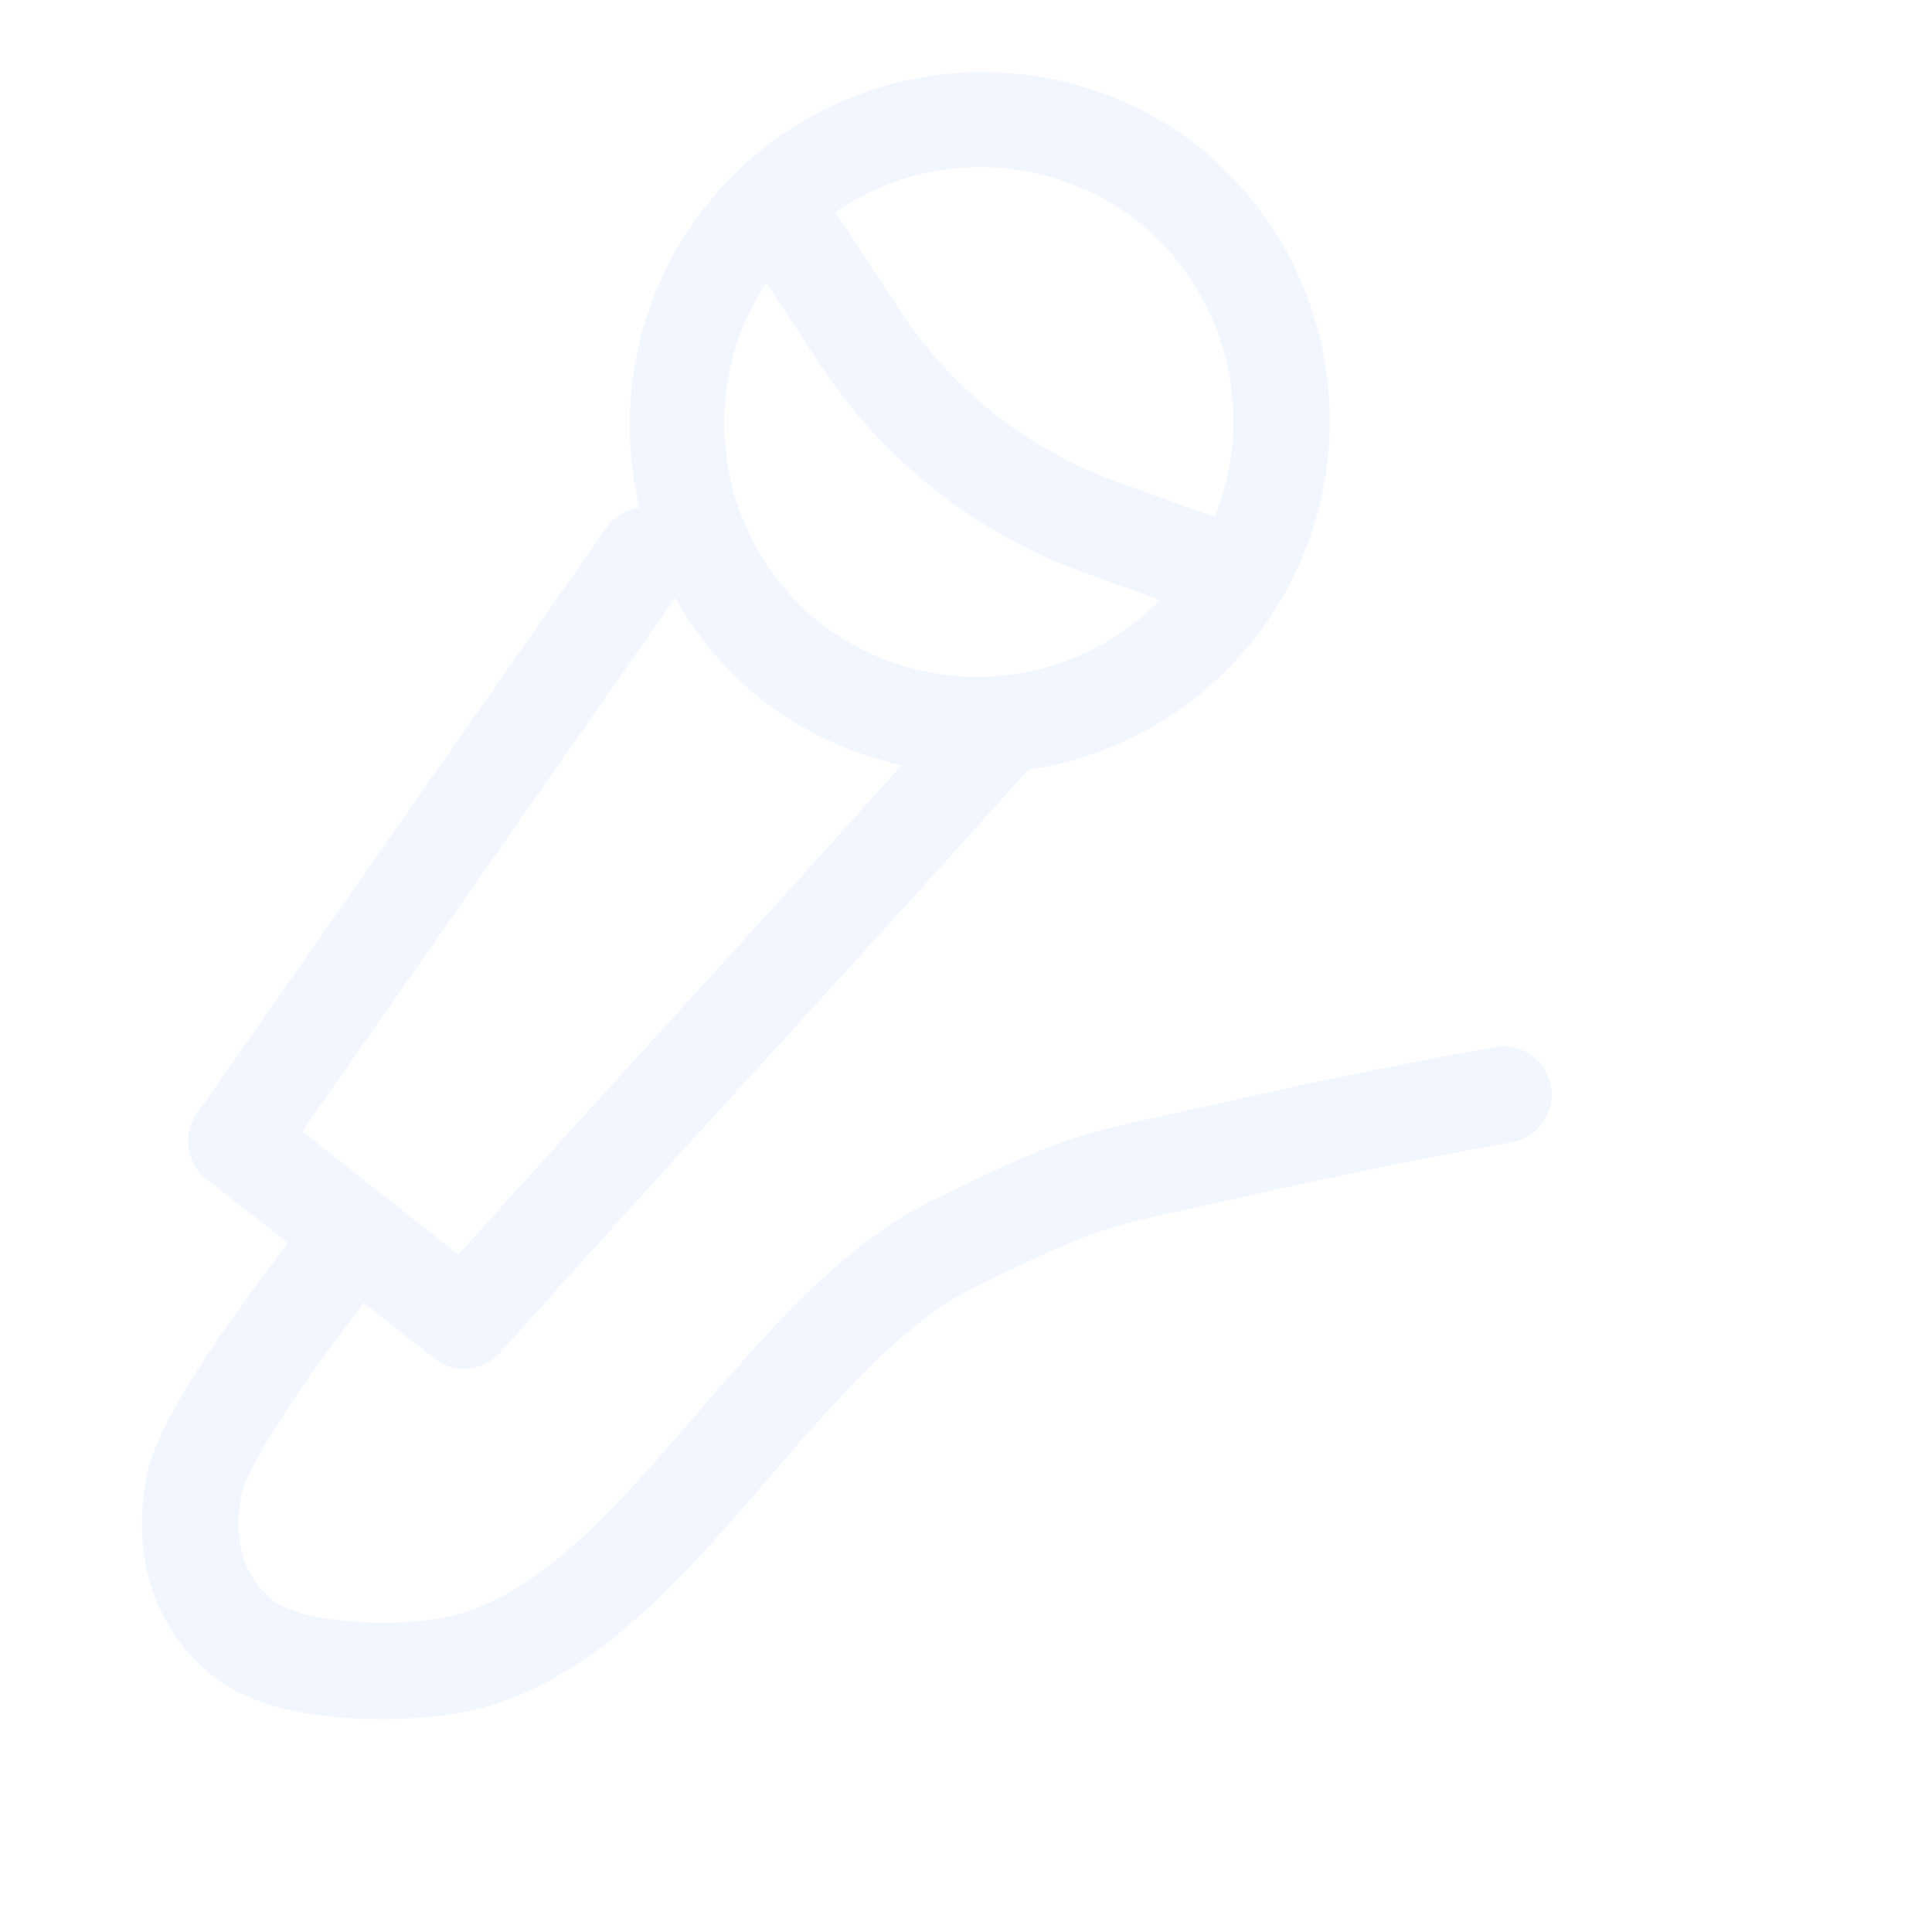
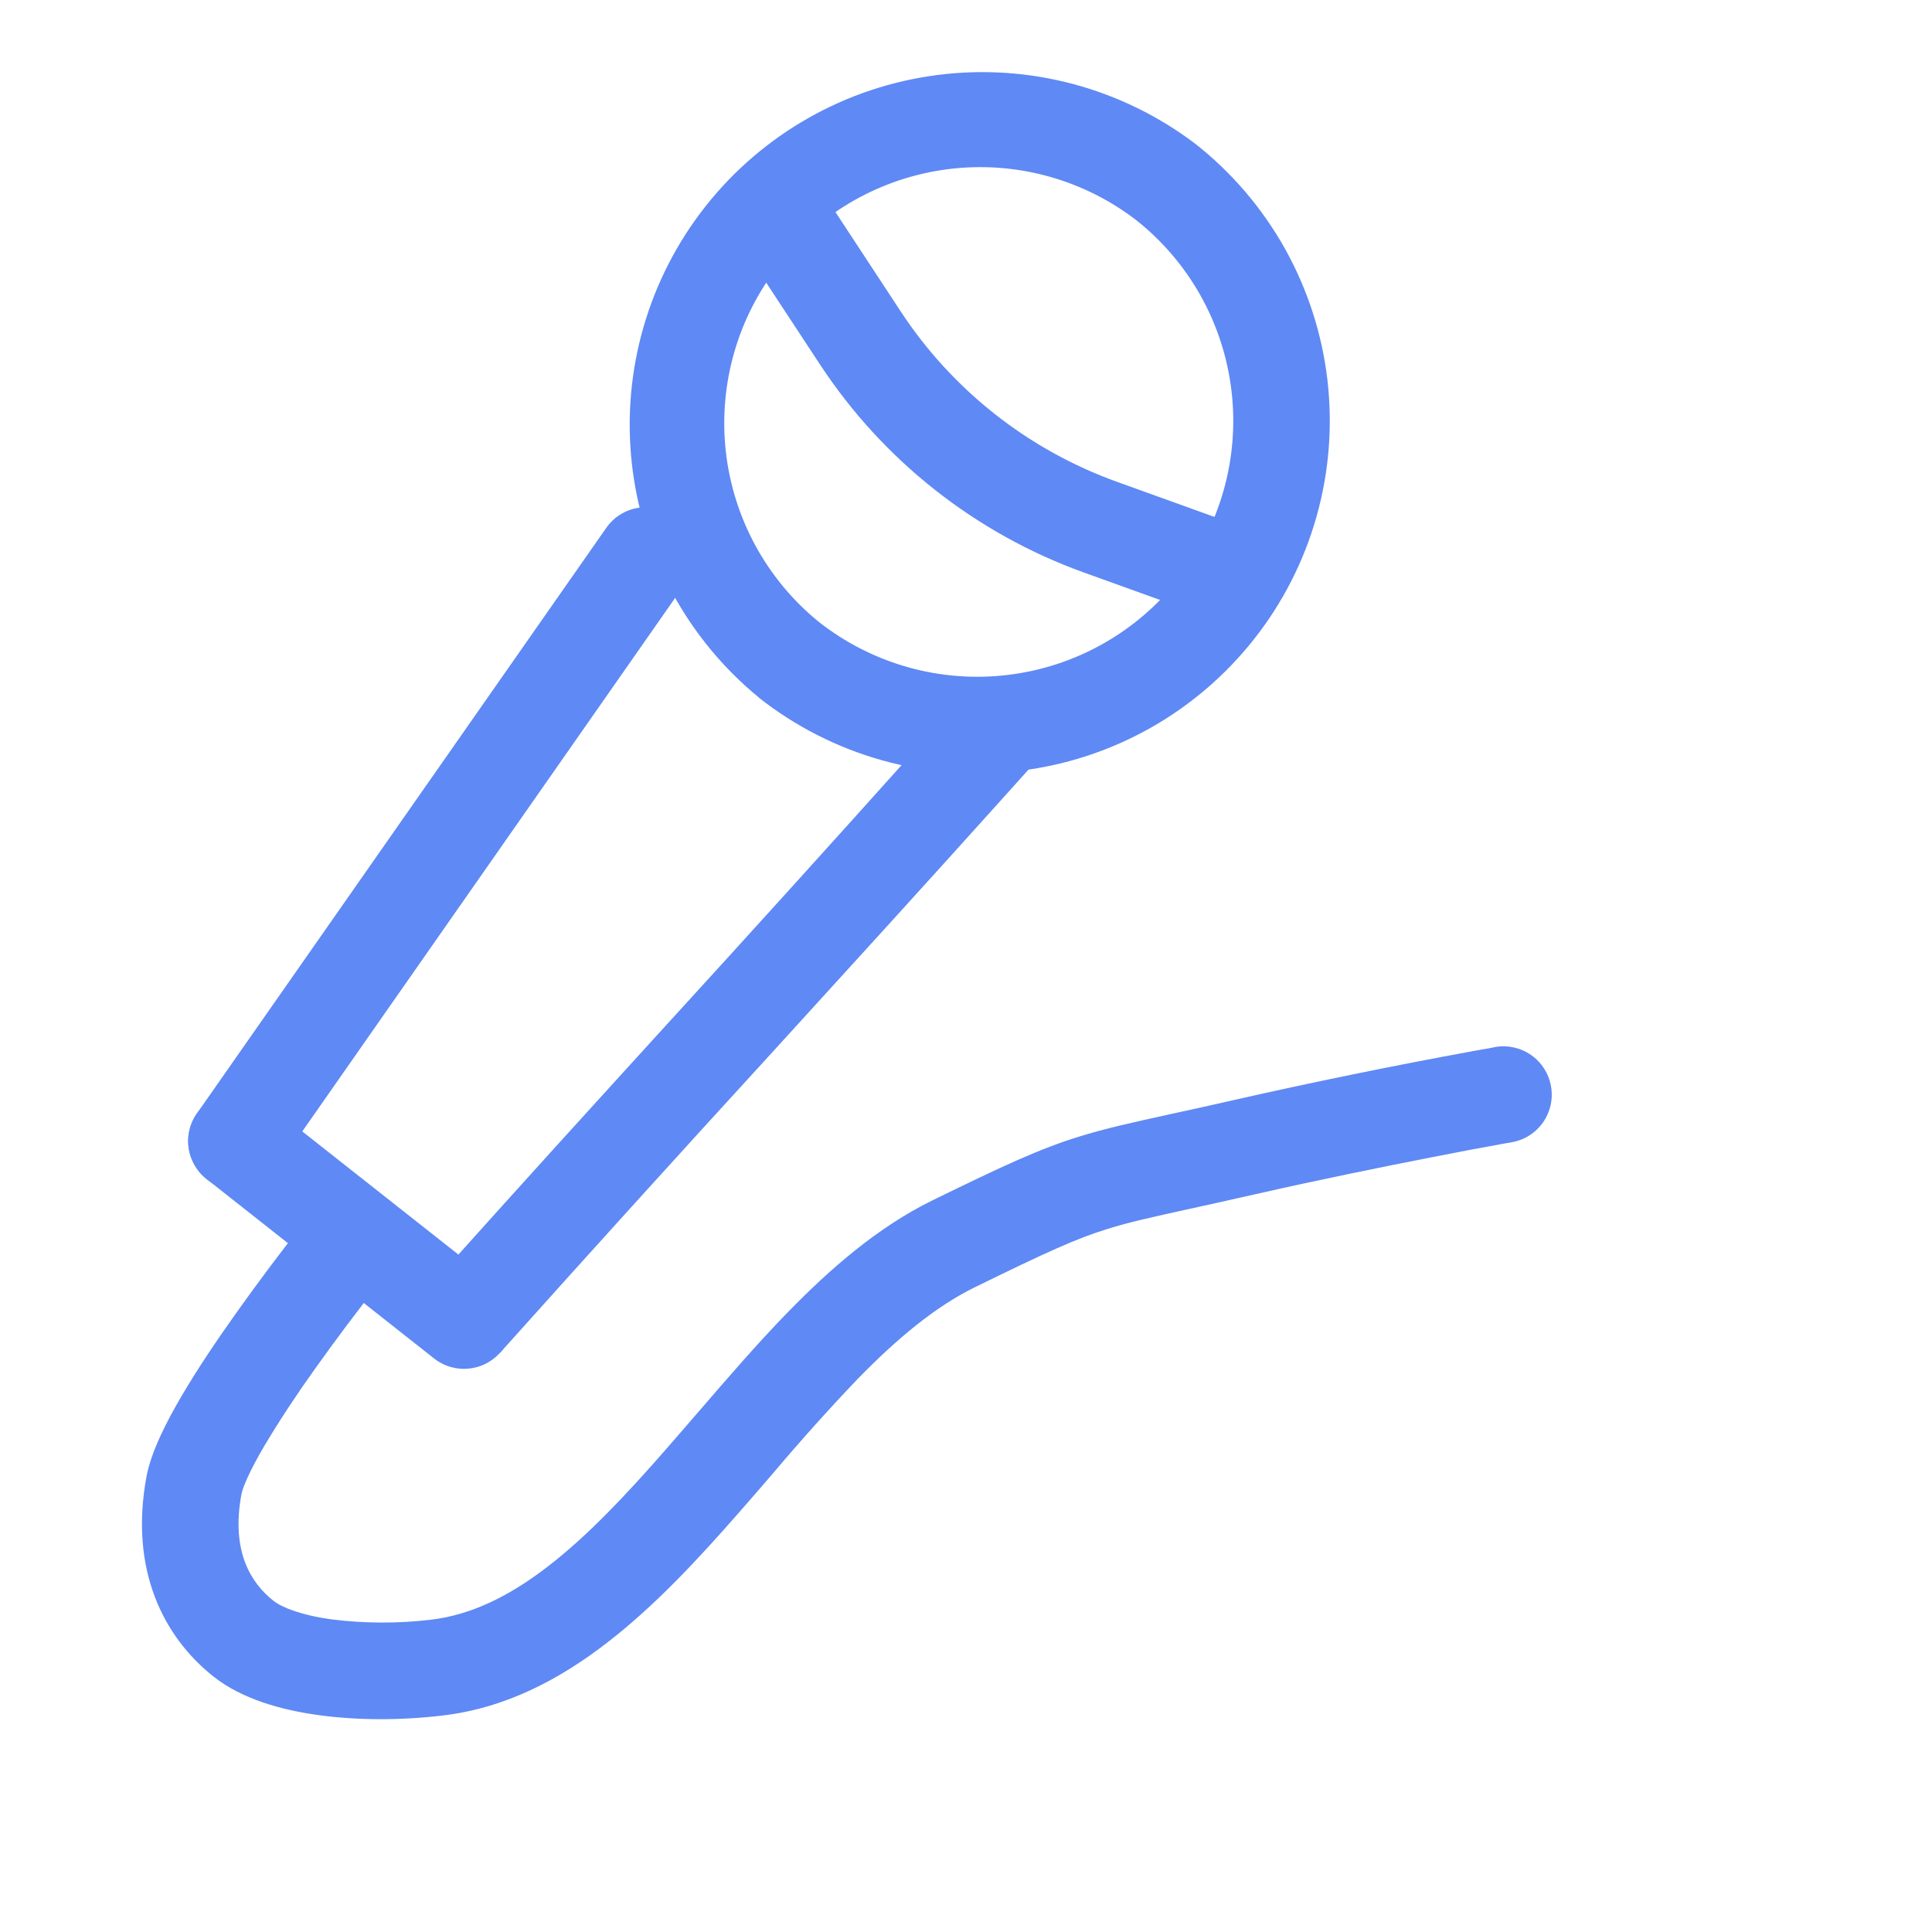
<svg xmlns="http://www.w3.org/2000/svg" width="24" height="24" viewBox="0 0 24 24" fill="none">
  <g id="pepicons-pencil:microphone-handheld">
    <g id="Group">
-       <path id="Vector" fill-rule="evenodd" clip-rule="evenodd" d="M10.17 7.724C10.832 8.246 11.675 8.484 12.512 8.385C13.35 8.287 14.114 7.859 14.636 7.197C15.159 6.535 15.397 5.692 15.298 4.855C15.199 4.017 14.772 3.253 14.11 2.731C13.446 2.223 12.61 1.997 11.781 2.101C10.953 2.205 10.198 2.631 9.681 3.286C9.163 3.942 8.925 4.774 9.016 5.605C9.108 6.435 9.522 7.197 10.17 7.724ZM9.426 8.666C10.338 9.385 11.498 9.713 12.652 9.577C13.223 9.51 13.776 9.331 14.278 9.05C14.78 8.769 15.221 8.392 15.578 7.94C15.934 7.489 16.198 6.972 16.354 6.418C16.511 5.864 16.556 5.286 16.489 4.714C16.422 4.143 16.242 3.591 15.962 3.089C15.681 2.587 15.304 2.145 14.852 1.789C13.938 1.094 12.788 0.786 11.65 0.931C10.511 1.076 9.475 1.662 8.764 2.563C8.053 3.464 7.724 4.608 7.848 5.749C7.972 6.891 8.539 7.937 9.427 8.665L9.426 8.666Z" fill="#F2F7FF" />
-       <path id="Vector_2" fill-rule="evenodd" clip-rule="evenodd" d="M8.366 6.409C8.496 6.5 8.585 6.639 8.613 6.796C8.641 6.952 8.605 7.114 8.515 7.244L3.43 14.52C3.385 14.584 3.328 14.639 3.261 14.682C3.195 14.724 3.121 14.753 3.043 14.767C2.886 14.795 2.725 14.759 2.594 14.668C2.464 14.577 2.375 14.437 2.347 14.281C2.319 14.124 2.355 13.963 2.446 13.832L7.531 6.558C7.576 6.493 7.633 6.438 7.7 6.395C7.766 6.353 7.84 6.324 7.918 6.31C7.996 6.297 8.075 6.298 8.152 6.316C8.229 6.333 8.302 6.365 8.367 6.41L8.366 6.409ZM12.81 8.623C12.692 8.517 12.536 8.462 12.377 8.471C12.218 8.48 12.069 8.551 11.963 8.67L11.687 8.978L11.357 9.344C11.328 9.367 11.3 9.392 11.276 9.42C10.289 10.521 9.297 11.617 8.3 12.708C7.437 13.656 6.572 14.604 5.318 16.004L6.212 16.805C7.331 15.556 8.456 14.314 9.589 13.077C10.534 12.04 11.482 11.001 12.579 9.78L12.857 9.47C12.963 9.351 13.018 9.196 13.009 9.037C13.001 8.878 12.929 8.729 12.81 8.623Z" fill="#F2F7FF" />
-       <path id="Vector_3" fill-rule="evenodd" clip-rule="evenodd" d="M2.467 13.803C2.515 13.741 2.576 13.69 2.645 13.651C2.714 13.613 2.789 13.588 2.868 13.579C2.946 13.569 3.026 13.576 3.101 13.597C3.177 13.619 3.248 13.655 3.31 13.704L6.136 15.933C6.261 16.032 6.342 16.176 6.36 16.334C6.379 16.492 6.334 16.651 6.235 16.776C6.137 16.901 5.992 16.982 5.834 17C5.676 17.019 5.517 16.974 5.392 16.875L2.566 14.646C2.441 14.547 2.361 14.403 2.342 14.245C2.323 14.087 2.368 13.928 2.467 13.803ZM10.185 4.526L9.199 3.026L10.202 2.366L11.187 3.866C11.828 4.843 12.77 5.586 13.869 5.983L15.557 6.591L15.149 7.719L13.462 7.111C12.119 6.627 10.969 5.72 10.185 4.526Z" fill="#F2F7FF" />
-       <path id="Vector_4" fill-rule="evenodd" clip-rule="evenodd" d="M18.781 14.189L18.763 14.193L18.712 14.201C18.404 14.256 18.097 14.314 17.79 14.375C17.19 14.492 16.389 14.654 15.573 14.84C15.239 14.916 14.973 14.974 14.751 15.023C14.301 15.122 14.031 15.181 13.759 15.266C13.375 15.384 13.001 15.554 12.103 15.994C11.616 16.234 11.141 16.63 10.65 17.134C10.286 17.516 9.934 17.909 9.594 18.312C9.456 18.472 9.317 18.634 9.173 18.797C8.671 19.37 8.134 19.949 7.543 20.405C6.949 20.865 6.271 21.223 5.487 21.312C4.975 21.372 4.44 21.372 3.959 21.306C3.498 21.243 3.007 21.107 2.655 20.829C2.027 20.333 1.607 19.496 1.819 18.346C1.878 18.03 2.069 17.661 2.255 17.343C2.455 17.002 2.703 16.635 2.939 16.304C3.211 15.921 3.494 15.544 3.785 15.176L3.845 15.104L3.859 15.083L3.865 15.076C3.966 14.956 4.111 14.88 4.267 14.864C4.424 14.849 4.58 14.896 4.702 14.995C4.825 15.093 4.903 15.236 4.921 15.392C4.939 15.549 4.895 15.706 4.799 15.83L4.795 15.835L4.781 15.852L4.726 15.921C4.447 16.274 4.177 16.633 3.916 17C3.695 17.308 3.486 17.624 3.291 17.949C3.102 18.269 3.015 18.477 2.999 18.564C2.868 19.273 3.118 19.666 3.399 19.887C3.501 19.967 3.737 20.064 4.123 20.117C4.531 20.168 4.942 20.169 5.35 20.121C5.847 20.063 6.322 19.833 6.81 19.456C7.302 19.076 7.776 18.572 8.271 18.006L8.662 17.555C9.027 17.132 9.406 16.691 9.79 16.297C10.32 15.754 10.906 15.245 11.574 14.916C12.462 14.481 12.918 14.27 13.403 14.12C13.726 14.019 14.067 13.944 14.557 13.836C14.773 13.789 15.021 13.736 15.306 13.67C16.298 13.445 17.294 13.241 18.294 13.058C18.382 13.042 18.45 13.029 18.498 13.022L18.553 13.011L18.571 13.007C18.728 12.979 18.89 13.015 19.02 13.106C19.151 13.197 19.239 13.337 19.267 13.493C19.295 13.65 19.26 13.811 19.169 13.942C19.077 14.072 18.938 14.162 18.781 14.189Z" fill="#F2F7FF" />
+       <path id="Vector" fill-rule="evenodd" clip-rule="evenodd" d="M10.17 7.724C10.832 8.246 11.675 8.484 12.512 8.385C13.35 8.287 14.114 7.859 14.636 7.197C15.159 6.535 15.397 5.692 15.298 4.855C15.199 4.017 14.772 3.253 14.11 2.731C13.446 2.223 12.61 1.997 11.781 2.101C10.953 2.205 10.198 2.631 9.681 3.286C9.163 3.942 8.925 4.774 9.016 5.605C9.108 6.435 9.522 7.197 10.17 7.724ZM9.426 8.666C10.338 9.385 11.498 9.713 12.652 9.577C13.223 9.51 13.776 9.331 14.278 9.05C14.78 8.769 15.221 8.392 15.578 7.94C15.934 7.489 16.198 6.972 16.354 6.418C16.511 5.864 16.556 5.286 16.489 4.714C16.422 4.143 16.242 3.591 15.962 3.089C15.681 2.587 15.304 2.145 14.852 1.789C13.938 1.094 12.788 0.786 11.65 0.931C10.511 1.076 9.475 1.662 8.764 2.563C8.053 3.464 7.724 4.608 7.848 5.749C7.972 6.891 8.539 7.937 9.427 8.665L9.426 8.666Z" fill="#5F89F4" />
+       <path id="Vector_2" fill-rule="evenodd" clip-rule="evenodd" d="M8.366 6.409C8.496 6.5 8.585 6.639 8.613 6.796C8.641 6.952 8.605 7.114 8.515 7.244L3.43 14.52C3.385 14.584 3.328 14.639 3.261 14.682C3.195 14.724 3.121 14.753 3.043 14.767C2.886 14.795 2.725 14.759 2.594 14.668C2.464 14.577 2.375 14.437 2.347 14.281C2.319 14.124 2.355 13.963 2.446 13.832L7.531 6.558C7.576 6.493 7.633 6.438 7.7 6.395C7.766 6.353 7.84 6.324 7.918 6.31C7.996 6.297 8.075 6.298 8.152 6.316C8.229 6.333 8.302 6.365 8.367 6.41L8.366 6.409ZM12.81 8.623C12.692 8.517 12.536 8.462 12.377 8.471C12.218 8.48 12.069 8.551 11.963 8.67L11.687 8.978L11.357 9.344C11.328 9.367 11.3 9.392 11.276 9.42C10.289 10.521 9.297 11.617 8.3 12.708C7.437 13.656 6.572 14.604 5.318 16.004L6.212 16.805C7.331 15.556 8.456 14.314 9.589 13.077C10.534 12.04 11.482 11.001 12.579 9.78L12.857 9.47C12.963 9.351 13.018 9.196 13.009 9.037C13.001 8.878 12.929 8.729 12.81 8.623Z" fill="#5F89F4" />
+       <path id="Vector_3" fill-rule="evenodd" clip-rule="evenodd" d="M2.467 13.803C2.515 13.741 2.576 13.69 2.645 13.651C2.714 13.613 2.789 13.588 2.868 13.579C2.946 13.569 3.026 13.576 3.101 13.597C3.177 13.619 3.248 13.655 3.31 13.704L6.136 15.933C6.261 16.032 6.342 16.176 6.36 16.334C6.379 16.492 6.334 16.651 6.235 16.776C6.137 16.901 5.992 16.982 5.834 17C5.676 17.019 5.517 16.974 5.392 16.875L2.566 14.646C2.441 14.547 2.361 14.403 2.342 14.245C2.323 14.087 2.368 13.928 2.467 13.803ZM10.185 4.526L9.199 3.026L10.202 2.366L11.187 3.866C11.828 4.843 12.77 5.586 13.869 5.983L15.557 6.591L15.149 7.719L13.462 7.111C12.119 6.627 10.969 5.72 10.185 4.526Z" fill="#5F89F4" />
+       <path id="Vector_4" fill-rule="evenodd" clip-rule="evenodd" d="M18.781 14.189L18.763 14.193L18.712 14.201C18.404 14.256 18.097 14.314 17.79 14.375C17.19 14.492 16.389 14.654 15.573 14.84C15.239 14.916 14.973 14.974 14.751 15.023C14.301 15.122 14.031 15.181 13.759 15.266C13.375 15.384 13.001 15.554 12.103 15.994C11.616 16.234 11.141 16.63 10.65 17.134C10.286 17.516 9.934 17.909 9.594 18.312C9.456 18.472 9.317 18.634 9.173 18.797C8.671 19.37 8.134 19.949 7.543 20.405C6.949 20.865 6.271 21.223 5.487 21.312C4.975 21.372 4.44 21.372 3.959 21.306C3.498 21.243 3.007 21.107 2.655 20.829C2.027 20.333 1.607 19.496 1.819 18.346C1.878 18.03 2.069 17.661 2.255 17.343C2.455 17.002 2.703 16.635 2.939 16.304C3.211 15.921 3.494 15.544 3.785 15.176L3.845 15.104L3.859 15.083L3.865 15.076C3.966 14.956 4.111 14.88 4.267 14.864C4.424 14.849 4.58 14.896 4.702 14.995C4.825 15.093 4.903 15.236 4.921 15.392C4.939 15.549 4.895 15.706 4.799 15.83L4.795 15.835L4.781 15.852L4.726 15.921C4.447 16.274 4.177 16.633 3.916 17C3.695 17.308 3.486 17.624 3.291 17.949C3.102 18.269 3.015 18.477 2.999 18.564C2.868 19.273 3.118 19.666 3.399 19.887C3.501 19.967 3.737 20.064 4.123 20.117C4.531 20.168 4.942 20.169 5.35 20.121C5.847 20.063 6.322 19.833 6.81 19.456C7.302 19.076 7.776 18.572 8.271 18.006L8.662 17.555C9.027 17.132 9.406 16.691 9.79 16.297C10.32 15.754 10.906 15.245 11.574 14.916C12.462 14.481 12.918 14.27 13.403 14.12C13.726 14.019 14.067 13.944 14.557 13.836C14.773 13.789 15.021 13.736 15.306 13.67C16.298 13.445 17.294 13.241 18.294 13.058C18.382 13.042 18.45 13.029 18.498 13.022L18.553 13.011L18.571 13.007C18.728 12.979 18.89 13.015 19.02 13.106C19.151 13.197 19.239 13.337 19.267 13.493C19.295 13.65 19.26 13.811 19.169 13.942C19.077 14.072 18.938 14.162 18.781 14.189Z" fill="#5F89F4" />
    </g>
  </g>
</svg>
